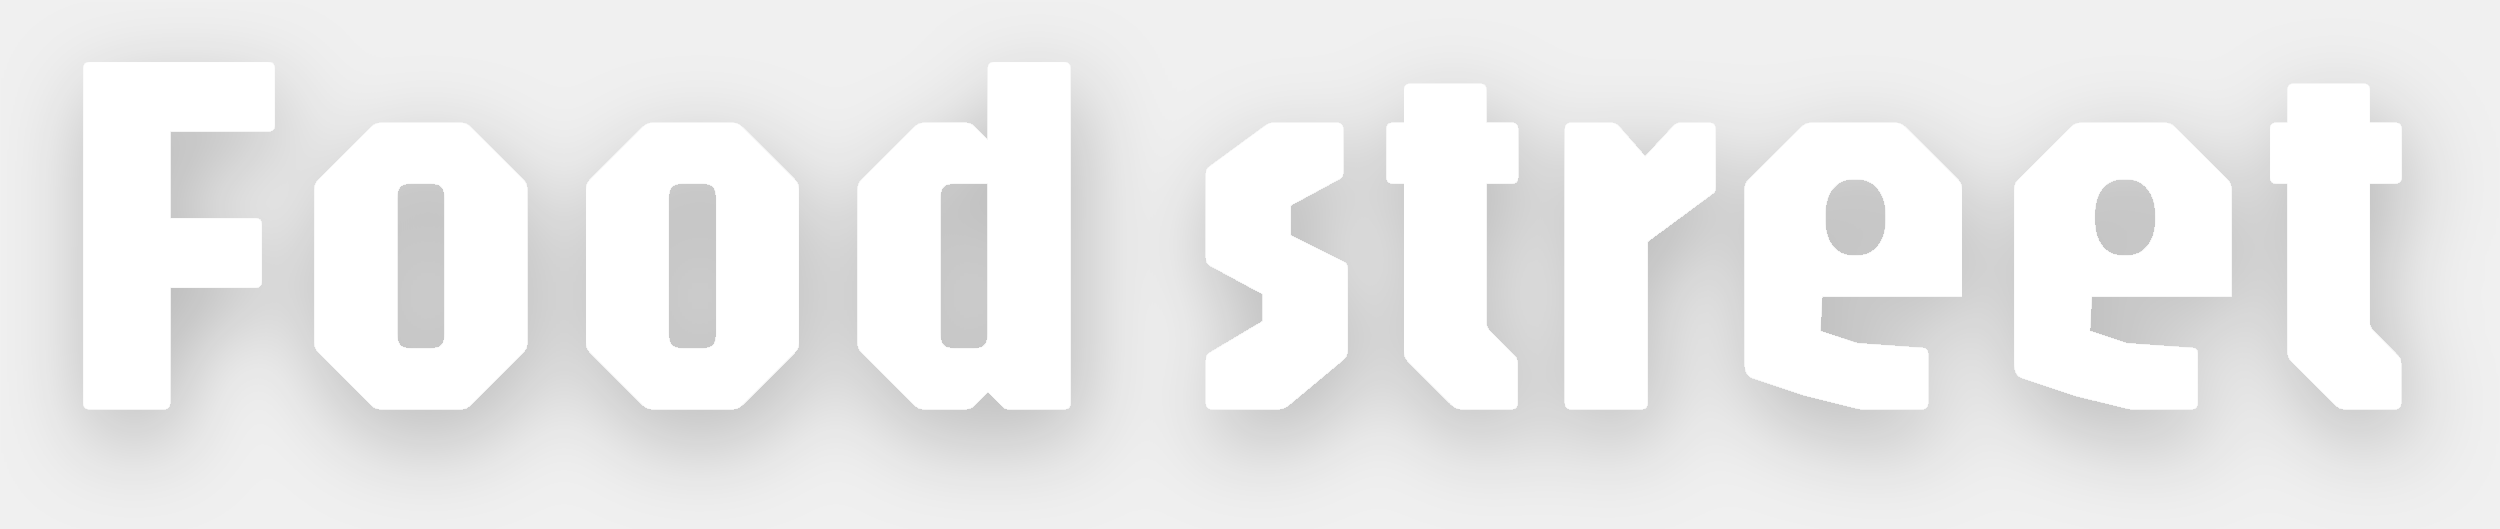
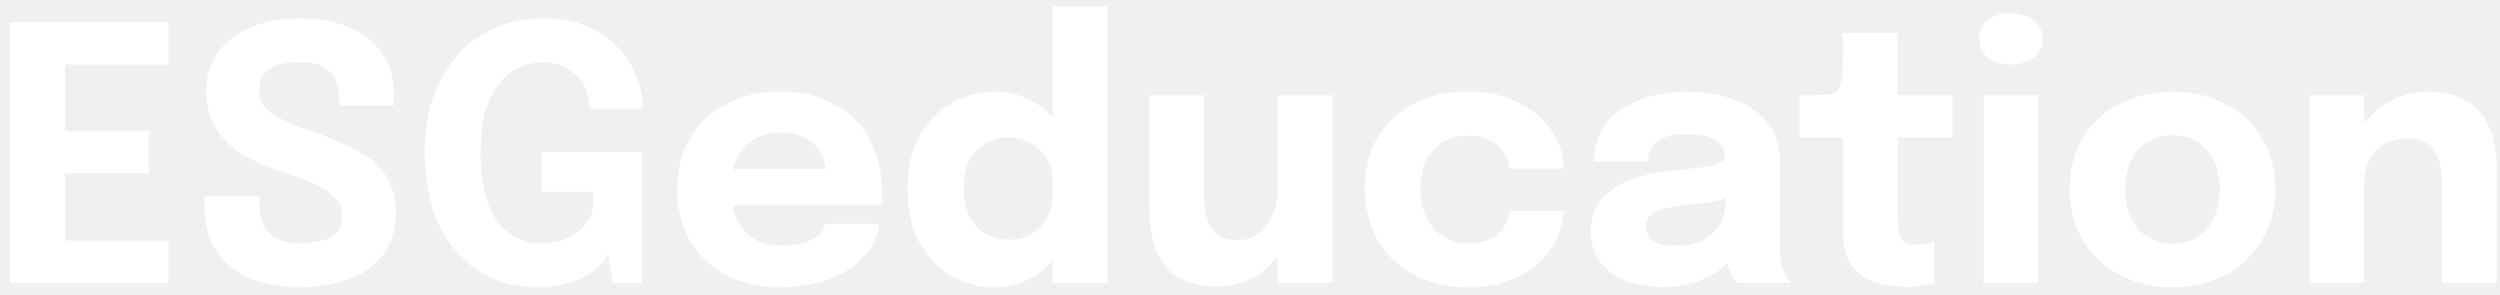
- <svg xmlns="http://www.w3.org/2000/svg" width="336" height="71" viewBox="0 0 336 71" fill="none">
-   <g filter="url(#filter0_d_1_12)">
-     <path d="M12.075 55C11.492 55 11.2 54.708 11.2 54.125V9.22C11.2 8.637 11.492 8.345 12.075 8.345H36.05C36.633 8.345 36.925 8.637 36.925 9.22V16.78C36.925 17.363 36.633 17.655 36.05 17.655H22.855V29.345H34.3C34.883 29.345 35.175 29.637 35.175 30.22V37.78C35.175 38.363 34.883 38.655 34.3 38.655H22.855V54.125C22.855 54.708 22.563 55 21.98 55H12.075ZM51.259 55C50.722 55 50.255 54.802 49.859 54.405L42.859 47.405C42.462 47.032 42.264 46.565 42.264 46.005V25.495C42.264 24.935 42.462 24.468 42.859 24.095L49.859 17.095C50.255 16.698 50.722 16.5 51.259 16.5H61.864C62.424 16.5 62.89 16.698 63.264 17.095L70.264 24.095C70.66 24.468 70.859 24.935 70.859 25.495V46.005C70.859 46.565 70.66 47.032 70.264 47.405L63.264 54.405C62.89 54.802 62.424 55 61.864 55H51.259ZM55.354 46.845H57.804C58.55 46.845 59.064 46.693 59.344 46.39C59.624 46.087 59.764 45.55 59.764 44.78V26.72C59.764 25.95 59.624 25.413 59.344 25.11C59.064 24.807 58.55 24.655 57.804 24.655H55.354C54.584 24.655 54.059 24.807 53.779 25.11C53.499 25.413 53.359 25.95 53.359 26.72V44.78C53.359 45.55 53.499 46.087 53.779 46.39C54.059 46.693 54.584 46.845 55.354 46.845ZM87.763 55C87.226 55 86.759 54.802 86.362 54.405L79.362 47.405C78.966 47.032 78.767 46.565 78.767 46.005V25.495C78.767 24.935 78.966 24.468 79.362 24.095L86.362 17.095C86.759 16.698 87.226 16.5 87.763 16.5H98.368C98.927 16.5 99.394 16.698 99.767 17.095L106.768 24.095C107.164 24.468 107.363 24.935 107.363 25.495V46.005C107.363 46.565 107.164 47.032 106.768 47.405L99.767 54.405C99.394 54.802 98.927 55 98.368 55H87.763ZM91.858 46.845H94.308C95.054 46.845 95.567 46.693 95.847 46.39C96.127 46.087 96.267 45.55 96.267 44.78V26.72C96.267 25.95 96.127 25.413 95.847 25.11C95.567 24.807 95.054 24.655 94.308 24.655H91.858C91.088 24.655 90.562 24.807 90.282 25.11C90.002 25.413 89.862 25.95 89.862 26.72V44.78C89.862 45.55 90.002 46.087 90.282 46.39C90.562 46.693 91.088 46.845 91.858 46.845ZM124.266 55C123.73 55 123.263 54.802 122.866 54.405L115.866 47.405C115.47 47.032 115.271 46.565 115.271 46.005V25.495C115.271 24.935 115.47 24.468 115.866 24.095L122.866 17.095C123.263 16.698 123.73 16.5 124.266 16.5H129.621C130.181 16.5 130.648 16.698 131.021 17.095L132.771 18.845V9.22C132.771 8.637 133.063 8.345 133.646 8.345H142.991C143.575 8.345 143.866 8.637 143.866 9.22V54.125C143.866 54.708 143.575 55 142.991 55H135.711C135.408 55 135.175 54.942 135.011 54.825C134.871 54.708 134.708 54.568 134.521 54.405L132.771 52.655L131.021 54.405C130.648 54.802 130.181 55 129.621 55H124.266ZM128.361 46.845H130.811C131.558 46.845 132.071 46.693 132.351 46.39C132.631 46.087 132.771 45.55 132.771 44.78V24.655H128.361C127.591 24.655 127.066 24.807 126.786 25.11C126.506 25.413 126.366 25.95 126.366 26.72V44.78C126.366 45.55 126.506 46.087 126.786 46.39C127.066 46.693 127.591 46.845 128.361 46.845ZM162.953 55C162.37 55 162.078 54.708 162.078 54.125V48.455C162.078 47.918 162.253 47.568 162.603 47.405L169.743 43.17V39.53L162.603 35.68C162.253 35.47 162.078 35.108 162.078 34.595V23.43C162.078 23.173 162.113 22.963 162.183 22.8C162.276 22.637 162.405 22.497 162.568 22.38L170.023 16.92C170.28 16.733 170.49 16.617 170.653 16.57C170.816 16.523 170.98 16.5 171.143 16.5H179.648C180.231 16.5 180.523 16.792 180.523 17.375V22.87C180.523 23.267 180.488 23.535 180.418 23.675C180.371 23.815 180.255 23.932 180.068 24.025L173.453 27.595V31.655L180.523 35.155C180.92 35.318 181.118 35.668 181.118 36.205V46.95C181.118 47.533 180.92 48 180.523 48.35L173.068 54.545C172.695 54.848 172.228 55 171.668 55H162.953ZM196.506 55C195.969 55 195.503 54.802 195.106 54.405L189.261 48.595C188.888 48.198 188.701 47.732 188.701 47.195V24.655H187.231C186.648 24.655 186.356 24.363 186.356 23.78V17.375C186.356 16.792 186.648 16.5 187.231 16.5H188.701V12.125C188.701 11.542 188.993 11.25 189.576 11.25H198.886C199.469 11.25 199.761 11.542 199.761 12.125V16.5H203.156C203.739 16.5 204.031 16.792 204.031 17.375V23.78C204.031 24.363 203.739 24.655 203.156 24.655H199.761V43.345C199.761 43.788 199.901 44.15 200.181 44.43L203.611 47.895C203.844 48.105 203.961 48.455 203.961 48.945V54.125C203.961 54.708 203.669 55 203.086 55H196.506ZM211.206 55C210.623 55 210.331 54.708 210.331 54.125V17.375C210.331 16.792 210.623 16.5 211.206 16.5H216.526C216.969 16.5 217.354 16.698 217.681 17.095L221.111 21.05L224.926 16.92C225.183 16.64 225.509 16.5 225.906 16.5H229.686C230.269 16.5 230.561 16.792 230.561 17.375V24.9C230.561 25.273 230.538 25.53 230.491 25.67C230.444 25.787 230.316 25.915 230.106 26.055L221.426 32.46V54.125C221.426 54.708 221.134 55 220.551 55H211.206ZM250.415 55C250.182 55 249.925 54.965 249.645 54.895C249.388 54.825 249.143 54.767 248.91 54.72L242.68 53.18L235.54 50.8C234.84 50.567 234.49 49.89 234.49 48.77V25.495C234.49 24.935 234.688 24.468 235.085 24.095L242.085 17.095C242.482 16.698 242.948 16.5 243.485 16.5H254.685C255.222 16.5 255.688 16.698 256.085 17.095L263.085 24.095C263.482 24.468 263.68 24.935 263.68 25.495V39.845H244.885L244.64 44.5L249.61 46.145L258.535 46.775C258.932 46.845 259.13 47.113 259.13 47.58V54.125C259.13 54.708 258.838 55 258.255 55H250.415ZM249.015 34.35H249.68C250.823 34.35 251.733 33.918 252.41 33.055C253.11 32.192 253.46 31.025 253.46 29.555V28.855C253.46 27.408 253.11 26.253 252.41 25.39C251.733 24.527 250.823 24.095 249.68 24.095H248.98C247.86 24.095 246.962 24.527 246.285 25.39C245.632 26.253 245.305 27.408 245.305 28.855V29.555C245.305 31.025 245.632 32.192 246.285 33.055C246.962 33.918 247.872 34.35 249.015 34.35ZM286.646 55C286.412 55 286.156 54.965 285.876 54.895C285.619 54.825 285.374 54.767 285.141 54.72L278.911 53.18L271.771 50.8C271.071 50.567 270.721 49.89 270.721 48.77V25.495C270.721 24.935 270.919 24.468 271.316 24.095L278.316 17.095C278.712 16.698 279.179 16.5 279.716 16.5H290.916C291.452 16.5 291.919 16.698 292.316 17.095L299.316 24.095C299.712 24.468 299.911 24.935 299.911 25.495V39.845H281.116L280.871 44.5L285.841 46.145L294.766 46.775C295.162 46.845 295.361 47.113 295.361 47.58V54.125C295.361 54.708 295.069 55 294.486 55H286.646ZM285.246 34.35H285.911C287.054 34.35 287.964 33.918 288.641 33.055C289.341 32.192 289.691 31.025 289.691 29.555V28.855C289.691 27.408 289.341 26.253 288.641 25.39C287.964 24.527 287.054 24.095 285.911 24.095H285.211C284.091 24.095 283.192 24.527 282.516 25.39C281.862 26.253 281.536 27.408 281.536 28.855V29.555C281.536 31.025 281.862 32.192 282.516 33.055C283.192 33.918 284.102 34.35 285.246 34.35ZM315.246 55C314.709 55 314.243 54.802 313.846 54.405L308.001 48.595C307.628 48.198 307.441 47.732 307.441 47.195V24.655H305.971C305.388 24.655 305.096 24.363 305.096 23.78V17.375C305.096 16.792 305.388 16.5 305.971 16.5H307.441V12.125C307.441 11.542 307.733 11.25 308.316 11.25H317.626C318.209 11.25 318.501 11.542 318.501 12.125V16.5H321.896C322.479 16.5 322.771 16.792 322.771 17.375V23.78C322.771 24.363 322.479 24.655 321.896 24.655H318.501V43.345C318.501 43.788 318.641 44.15 318.921 44.43L322.351 47.895C322.584 48.105 322.701 48.455 322.701 48.945V54.125C322.701 54.708 322.409 55 321.826 55H315.246Z" fill="white" />
-   </g>
-   <defs>
-     <filter id="filter0_d_1_12" x="0.2" y="0.345" width="335.571" height="70.655" filterUnits="userSpaceOnUse" color-interpolation-filters="sRGB">
-       <feFlood flood-opacity="0" result="BackgroundImageFix" />
-       <feColorMatrix in="SourceAlpha" type="matrix" values="0 0 0 0 0 0 0 0 0 0 0 0 0 0 0 0 0 0 127 0" result="hardAlpha" />
-       <feOffset dx="1" dy="4" />
-       <feGaussianBlur stdDeviation="6" />
-       <feComposite in2="hardAlpha" operator="out" />
-       <feColorMatrix type="matrix" values="0 0 0 0 0 0 0 0 0 0 0 0 0 0 0 0 0 0 0.25 0" />
-       <feBlend mode="normal" in2="BackgroundImageFix" result="effect1_dropShadow_1_12" />
-       <feBlend mode="normal" in="SourceGraphic" in2="effect1_dropShadow_1_12" result="shape" />
-     </filter>
-   </defs>
+ <svg xmlns="http://www.w3.org/2000/svg" width="212" height="25" viewBox="0 0 212 25" fill="none">
+   <path d="M3.41 5.475L5.51 3.255V12.42L4.46 11.1H12.62V14.7H4.46L5.51 13.38V22.62L3.41 20.4H14.285V24H0.83V1.875H14.285V5.475H3.41ZM25.439 24.36C23.839 24.36 22.429 24.105 21.209 23.595C19.999 23.085 19.049 22.325 18.359 21.315C17.679 20.295 17.339 19.03 17.339 17.52C17.339 17.36 17.339 17.215 17.339 17.085C17.339 16.945 17.339 16.795 17.339 16.635H22.004C22.004 16.785 22.004 16.92 22.004 17.04C22.004 17.15 22.004 17.28 22.004 17.43C22.004 18.46 22.294 19.25 22.874 19.8C23.454 20.35 24.314 20.625 25.454 20.625C26.604 20.625 27.489 20.445 28.109 20.085C28.729 19.715 29.039 19.11 29.039 18.27C29.039 17.68 28.804 17.16 28.334 16.71C27.874 16.26 27.244 15.86 26.444 15.51C25.654 15.15 24.749 14.815 23.729 14.505C22.619 14.155 21.589 13.695 20.639 13.125C19.689 12.555 18.924 11.83 18.344 10.95C17.774 10.07 17.489 8.985 17.489 7.695C17.489 6.395 17.834 5.29 18.524 4.38C19.214 3.46 20.154 2.76 21.344 2.28C22.534 1.79 23.879 1.545 25.379 1.545C26.949 1.545 28.334 1.79 29.534 2.28C30.744 2.76 31.689 3.485 32.369 4.455C33.059 5.415 33.404 6.615 33.404 8.055C33.404 8.215 33.404 8.365 33.404 8.505C33.404 8.635 33.404 8.785 33.404 8.955H28.754C28.754 8.845 28.754 8.73 28.754 8.61C28.754 8.49 28.754 8.375 28.754 8.265C28.754 7.295 28.484 6.55 27.944 6.03C27.414 5.51 26.579 5.25 25.439 5.25C24.339 5.25 23.484 5.45 22.874 5.85C22.274 6.25 21.974 6.865 21.974 7.695C21.974 8.295 22.189 8.805 22.619 9.225C23.059 9.645 23.659 10.02 24.419 10.35C25.179 10.68 26.044 11.01 27.014 11.34C28.334 11.8 29.484 12.31 30.464 12.87C31.454 13.42 32.219 14.115 32.759 14.955C33.299 15.785 33.569 16.845 33.569 18.135C33.569 19.455 33.229 20.58 32.549 21.51C31.869 22.44 30.914 23.15 29.684 23.64C28.464 24.12 27.049 24.36 25.439 24.36ZM45.496 24.36C43.746 24.36 42.151 23.925 40.711 23.055C39.281 22.175 38.141 20.895 37.291 19.215C36.451 17.525 36.031 15.45 36.031 12.99C36.031 10.54 36.476 8.465 37.366 6.765C38.256 5.065 39.451 3.77 40.951 2.88C42.461 1.99 44.146 1.545 46.006 1.545C47.556 1.545 48.866 1.795 49.936 2.295C51.016 2.795 51.891 3.435 52.561 4.215C53.241 4.995 53.736 5.82 54.046 6.69C54.356 7.55 54.511 8.345 54.511 9.075C54.511 9.105 54.511 9.135 54.511 9.165C54.511 9.195 54.511 9.225 54.511 9.255H49.981C49.981 9.225 49.981 9.195 49.981 9.165C49.981 9.135 49.981 9.105 49.981 9.075C49.981 8.615 49.896 8.16 49.726 7.71C49.556 7.25 49.301 6.84 48.961 6.48C48.631 6.12 48.216 5.83 47.716 5.61C47.226 5.39 46.656 5.28 46.006 5.28C45.126 5.28 44.286 5.53 43.486 6.03C42.686 6.53 42.031 7.345 41.521 8.475C41.011 9.595 40.756 11.1 40.756 12.99C40.756 14.43 40.896 15.64 41.176 16.62C41.466 17.6 41.851 18.385 42.331 18.975C42.811 19.555 43.356 19.975 43.966 20.235C44.586 20.495 45.226 20.625 45.886 20.625C46.796 20.625 47.556 20.475 48.166 20.175C48.786 19.865 49.271 19.485 49.621 19.035C49.971 18.585 50.196 18.14 50.296 17.7V16.26H45.916V12.9H54.421V24H51.976L51.556 21.555C51.476 21.745 51.306 21.995 51.046 22.305C50.786 22.615 50.416 22.93 49.936 23.25C49.466 23.56 48.861 23.82 48.121 24.03C47.391 24.25 46.516 24.36 45.496 24.36ZM59.934 17.43V14.355H70.494L70.044 15.135C70.044 15.055 70.044 14.98 70.044 14.91C70.044 14.83 70.044 14.755 70.044 14.685C70.044 14.115 69.909 13.57 69.639 13.05C69.369 12.52 68.949 12.09 68.379 11.76C67.819 11.42 67.099 11.25 66.219 11.25C65.339 11.25 64.579 11.44 63.939 11.82C63.309 12.19 62.824 12.725 62.484 13.425C62.154 14.125 61.989 14.97 61.989 15.96C61.989 16.98 62.149 17.855 62.469 18.585C62.799 19.305 63.284 19.86 63.924 20.25C64.574 20.64 65.379 20.835 66.339 20.835C66.959 20.835 67.494 20.78 67.944 20.67C68.394 20.55 68.759 20.4 69.039 20.22C69.329 20.04 69.549 19.84 69.699 19.62C69.849 19.4 69.939 19.185 69.969 18.975H74.559C74.499 19.645 74.269 20.305 73.869 20.955C73.469 21.595 72.914 22.175 72.204 22.695C71.494 23.205 70.629 23.61 69.609 23.91C68.599 24.21 67.444 24.36 66.144 24.36C64.384 24.36 62.849 24.01 61.539 23.31C60.229 22.6 59.214 21.625 58.494 20.385C57.774 19.135 57.414 17.695 57.414 16.065C57.414 14.415 57.779 12.97 58.509 11.73C59.249 10.48 60.274 9.51 61.584 8.82C62.904 8.12 64.429 7.77 66.159 7.77C67.929 7.77 69.459 8.125 70.749 8.835C72.039 9.535 73.034 10.52 73.734 11.79C74.434 13.05 74.784 14.52 74.784 16.2C74.784 16.45 74.779 16.69 74.769 16.92C74.759 17.15 74.744 17.32 74.724 17.43H59.934ZM84.35 24.36C83.02 24.36 81.795 24.045 80.675 23.415C79.555 22.775 78.655 21.83 77.975 20.58C77.295 19.33 76.955 17.79 76.955 15.96C76.955 14.21 77.3 12.725 77.99 11.505C78.69 10.285 79.6 9.36 80.72 8.73C81.85 8.09 83.06 7.77 84.35 7.77C85.61 7.77 86.76 8.09 87.8 8.73C88.85 9.37 89.69 10.245 90.32 11.355C90.95 12.455 91.265 13.725 91.265 15.165C91.265 15.215 91.265 15.265 91.265 15.315C91.265 15.355 91.265 15.4 91.265 15.45L89.255 15.48C89.255 15.45 89.255 15.42 89.255 15.39C89.255 15.35 89.255 15.315 89.255 15.285C89.255 14.535 89.075 13.89 88.715 13.35C88.355 12.81 87.89 12.395 87.32 12.105C86.75 11.805 86.155 11.655 85.535 11.655C84.505 11.655 83.615 12 82.865 12.69C82.115 13.37 81.74 14.46 81.74 15.96C81.74 17.46 82.115 18.565 82.865 19.275C83.625 19.975 84.515 20.325 85.535 20.325C86.175 20.325 86.78 20.175 87.35 19.875C87.92 19.565 88.38 19.13 88.73 18.57C89.08 18.01 89.255 17.35 89.255 16.59L91.265 16.695C91.265 18.125 90.955 19.42 90.335 20.58C89.725 21.73 88.895 22.65 87.845 23.34C86.805 24.02 85.64 24.36 84.35 24.36ZM89.255 24V0.555H93.92V24H89.255ZM103.12 24.3C101.99 24.3 101.06 24.12 100.33 23.76C99.6 23.39 99.025 22.895 98.605 22.275C98.185 21.655 97.89 20.965 97.72 20.205C97.55 19.445 97.465 18.675 97.465 17.895C97.465 17.535 97.465 17.155 97.465 16.755C97.465 16.355 97.465 15.945 97.465 15.525V8.07H102.115V14.79C102.115 15.13 102.115 15.46 102.115 15.78C102.115 16.1 102.115 16.395 102.115 16.665C102.115 17.335 102.19 17.95 102.34 18.51C102.49 19.07 102.765 19.52 103.165 19.86C103.575 20.2 104.155 20.37 104.905 20.37C105.635 20.37 106.255 20.165 106.765 19.755C107.275 19.335 107.665 18.8 107.935 18.15C108.205 17.5 108.34 16.83 108.34 16.14L109.645 17.205C109.645 18.205 109.49 19.135 109.18 19.995C108.88 20.855 108.45 21.61 107.89 22.26C107.33 22.9 106.645 23.4 105.835 23.76C105.035 24.12 104.13 24.3 103.12 24.3ZM108.34 24V8.07H112.99V24H108.34ZM124.504 24.36C122.754 24.36 121.219 24.01 119.899 23.31C118.579 22.6 117.554 21.615 116.824 20.355C116.104 19.095 115.744 17.64 115.744 15.99C115.744 14.32 116.104 12.875 116.824 11.655C117.554 10.425 118.579 9.47 119.899 8.79C121.219 8.11 122.754 7.77 124.504 7.77C125.814 7.77 126.974 7.965 127.984 8.355C128.994 8.735 129.839 9.24 130.519 9.87C131.199 10.5 131.714 11.19 132.064 11.94C132.414 12.69 132.589 13.435 132.589 14.175C132.589 14.185 132.589 14.205 132.589 14.235C132.589 14.255 132.589 14.275 132.589 14.295H127.984C127.984 14.235 127.979 14.18 127.969 14.13C127.969 14.07 127.959 14.01 127.939 13.95C127.859 13.53 127.684 13.135 127.414 12.765C127.144 12.395 126.764 12.095 126.274 11.865C125.794 11.625 125.194 11.505 124.474 11.505C123.704 11.505 123.014 11.675 122.404 12.015C121.804 12.355 121.329 12.86 120.979 13.53C120.629 14.19 120.454 15.01 120.454 15.99C120.454 16.95 120.629 17.78 120.979 18.48C121.329 19.17 121.804 19.7 122.404 20.07C123.014 20.44 123.704 20.625 124.474 20.625C125.264 20.625 125.909 20.505 126.409 20.265C126.909 20.015 127.284 19.685 127.534 19.275C127.784 18.855 127.934 18.395 127.984 17.895H132.589C132.589 18.635 132.414 19.39 132.064 20.16C131.724 20.92 131.214 21.615 130.534 22.245C129.864 22.875 129.024 23.385 128.014 23.775C127.004 24.165 125.834 24.36 124.504 24.36ZM140.893 24.33C139.733 24.33 138.698 24.145 137.788 23.775C136.888 23.405 136.183 22.87 135.673 22.17C135.163 21.47 134.908 20.62 134.908 19.62C134.908 18.49 135.218 17.57 135.838 16.86C136.458 16.15 137.278 15.61 138.298 15.24C139.328 14.86 140.443 14.61 141.643 14.49C143.393 14.32 144.598 14.165 145.258 14.025C145.928 13.885 146.263 13.64 146.263 13.29C146.263 13.28 146.263 13.27 146.263 13.26C146.263 12.67 145.978 12.205 145.408 11.865C144.848 11.525 144.063 11.355 143.053 11.355C141.983 11.355 141.163 11.55 140.593 11.94C140.033 12.32 139.753 12.905 139.753 13.695H135.178C135.178 12.415 135.523 11.335 136.213 10.455C136.913 9.575 137.858 8.91 139.048 8.46C140.238 8 141.583 7.77 143.083 7.77C144.483 7.77 145.778 7.985 146.968 8.415C148.158 8.835 149.113 9.47 149.833 10.32C150.563 11.17 150.928 12.25 150.928 13.56C150.928 13.77 150.928 13.98 150.928 14.19C150.928 14.39 150.928 14.595 150.928 14.805V20.445C150.928 20.855 150.938 21.25 150.958 21.63C150.988 22 151.048 22.34 151.138 22.65C151.238 23 151.363 23.29 151.513 23.52C151.663 23.75 151.788 23.91 151.888 24H147.313C147.243 23.93 147.133 23.785 146.983 23.565C146.843 23.345 146.723 23.09 146.623 22.8C146.503 22.45 146.413 22.1 146.353 21.75C146.303 21.39 146.278 20.97 146.278 20.49L147.238 21.15C146.958 21.81 146.503 22.38 145.873 22.86C145.253 23.33 144.513 23.695 143.653 23.955C142.803 24.205 141.883 24.33 140.893 24.33ZM142.138 20.85C142.868 20.85 143.548 20.72 144.178 20.46C144.818 20.19 145.338 19.77 145.738 19.2C146.138 18.63 146.338 17.885 146.338 16.965V15.36L147.493 16.485C146.833 16.725 146.068 16.925 145.198 17.085C144.338 17.235 143.478 17.355 142.618 17.445C141.598 17.545 140.833 17.72 140.323 17.97C139.823 18.21 139.573 18.62 139.573 19.2C139.573 19.75 139.788 20.165 140.218 20.445C140.648 20.715 141.288 20.85 142.138 20.85ZM161.809 24.33C161.199 24.33 160.569 24.275 159.919 24.165C159.279 24.065 158.679 23.86 158.119 23.55C157.569 23.23 157.124 22.765 156.784 22.155C156.444 21.545 156.274 20.74 156.274 19.74C156.274 19.52 156.274 19.295 156.274 19.065C156.274 18.835 156.274 18.605 156.274 18.375V11.67H152.599V8.07H153.634C154.234 8.07 154.709 8.045 155.059 7.995C155.419 7.945 155.684 7.82 155.854 7.62C156.034 7.41 156.149 7.085 156.199 6.645C156.249 6.205 156.274 5.6 156.274 4.83V2.82H160.939V8.07H165.574V11.67H160.939V17.4C160.939 17.58 160.939 17.755 160.939 17.925C160.939 18.095 160.939 18.26 160.939 18.42C160.939 19.11 161.019 19.67 161.179 20.1C161.349 20.53 161.764 20.745 162.424 20.745C162.754 20.745 163.064 20.715 163.354 20.655C163.654 20.595 163.879 20.535 164.029 20.475V23.97C163.819 24.06 163.524 24.14 163.144 24.21C162.764 24.29 162.319 24.33 161.809 24.33ZM168.213 24V8.07H172.818V24H168.213ZM170.508 5.475C169.788 5.475 169.158 5.285 168.618 4.905C168.088 4.525 167.823 3.99 167.823 3.3C167.823 2.6 168.088 2.06 168.618 1.68C169.158 1.3 169.788 1.11 170.508 1.11C171.238 1.11 171.868 1.3 172.398 1.68C172.938 2.06 173.208 2.6 173.208 3.3C173.208 4 172.938 4.54 172.398 4.92C171.868 5.29 171.238 5.475 170.508 5.475ZM184.225 24.345C182.505 24.345 180.99 23.99 179.68 23.28C178.37 22.57 177.345 21.595 176.605 20.355C175.875 19.105 175.51 17.665 175.51 16.035C175.51 14.415 175.875 12.985 176.605 11.745C177.345 10.495 178.37 9.525 179.68 8.835C180.99 8.135 182.505 7.785 184.225 7.785C185.945 7.785 187.46 8.135 188.77 8.835C190.08 9.525 191.1 10.495 191.83 11.745C192.57 12.985 192.94 14.415 192.94 16.035C192.94 17.665 192.57 19.105 191.83 20.355C191.1 21.595 190.08 22.57 188.77 23.28C187.46 23.99 185.945 24.345 184.225 24.345ZM184.225 20.655C185.035 20.655 185.74 20.465 186.34 20.085C186.94 19.705 187.405 19.17 187.735 18.48C188.065 17.78 188.23 16.965 188.23 16.035C188.23 15.105 188.065 14.3 187.735 13.62C187.405 12.93 186.94 12.4 186.34 12.03C185.74 11.66 185.035 11.475 184.225 11.475C183.425 11.475 182.72 11.66 182.11 12.03C181.51 12.4 181.045 12.93 180.715 13.62C180.385 14.3 180.22 15.105 180.22 16.035C180.22 16.965 180.385 17.78 180.715 18.48C181.045 19.17 181.51 19.705 182.11 20.085C182.72 20.465 183.425 20.655 184.225 20.655ZM207.064 24V17.235C207.064 16.855 207.064 16.51 207.064 16.2C207.064 15.89 207.064 15.61 207.064 15.36C207.064 14.7 206.979 14.1 206.809 13.56C206.639 13.01 206.334 12.57 205.894 12.24C205.454 11.91 204.819 11.745 203.989 11.745C203.269 11.745 202.644 11.91 202.114 12.24C201.594 12.57 201.194 13.03 200.914 13.62C200.634 14.21 200.494 14.89 200.494 15.66L199.204 14.73C199.204 13.35 199.504 12.14 200.104 11.1C200.704 10.06 201.514 9.245 202.534 8.655C203.564 8.065 204.704 7.77 205.954 7.77C207.264 7.77 208.339 8.035 209.179 8.565C210.029 9.085 210.659 9.815 211.069 10.755C211.489 11.685 211.699 12.775 211.699 14.025C211.699 14.535 211.699 15.105 211.699 15.735C211.699 16.365 211.699 17.01 211.699 17.67V24H207.064ZM195.844 24V8.07H200.494V24H195.844Z" fill="white" />
</svg>
